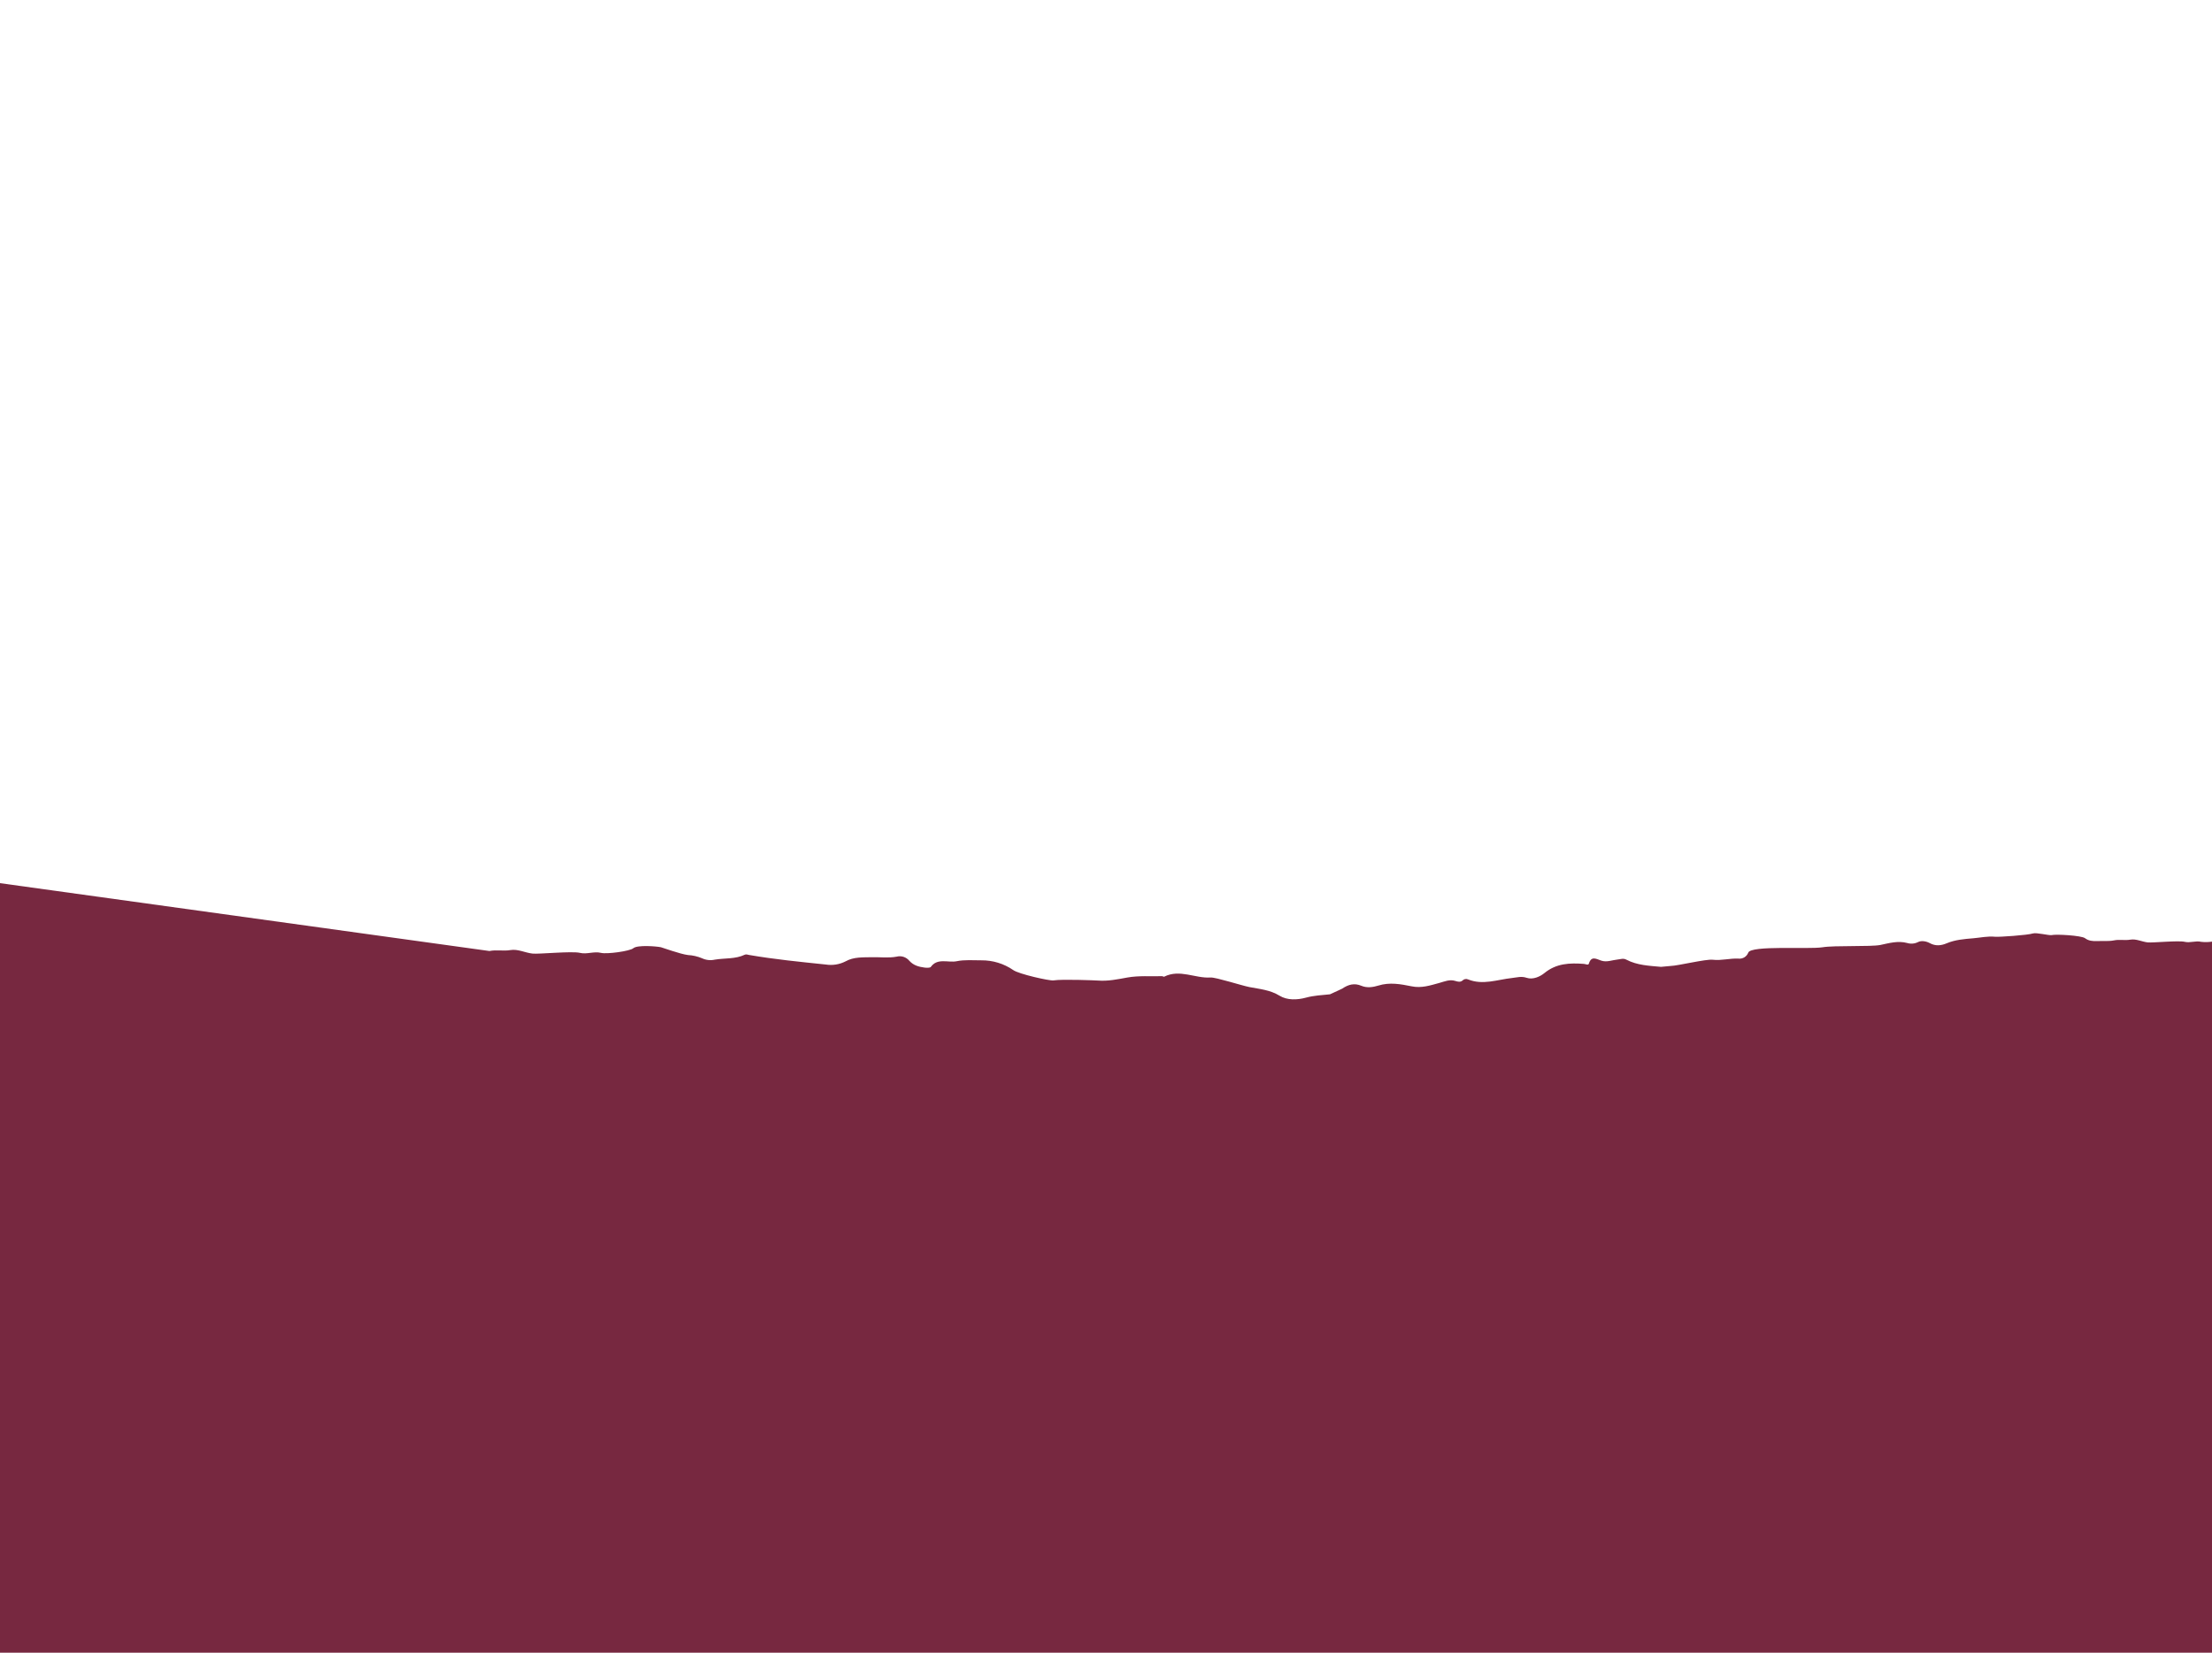
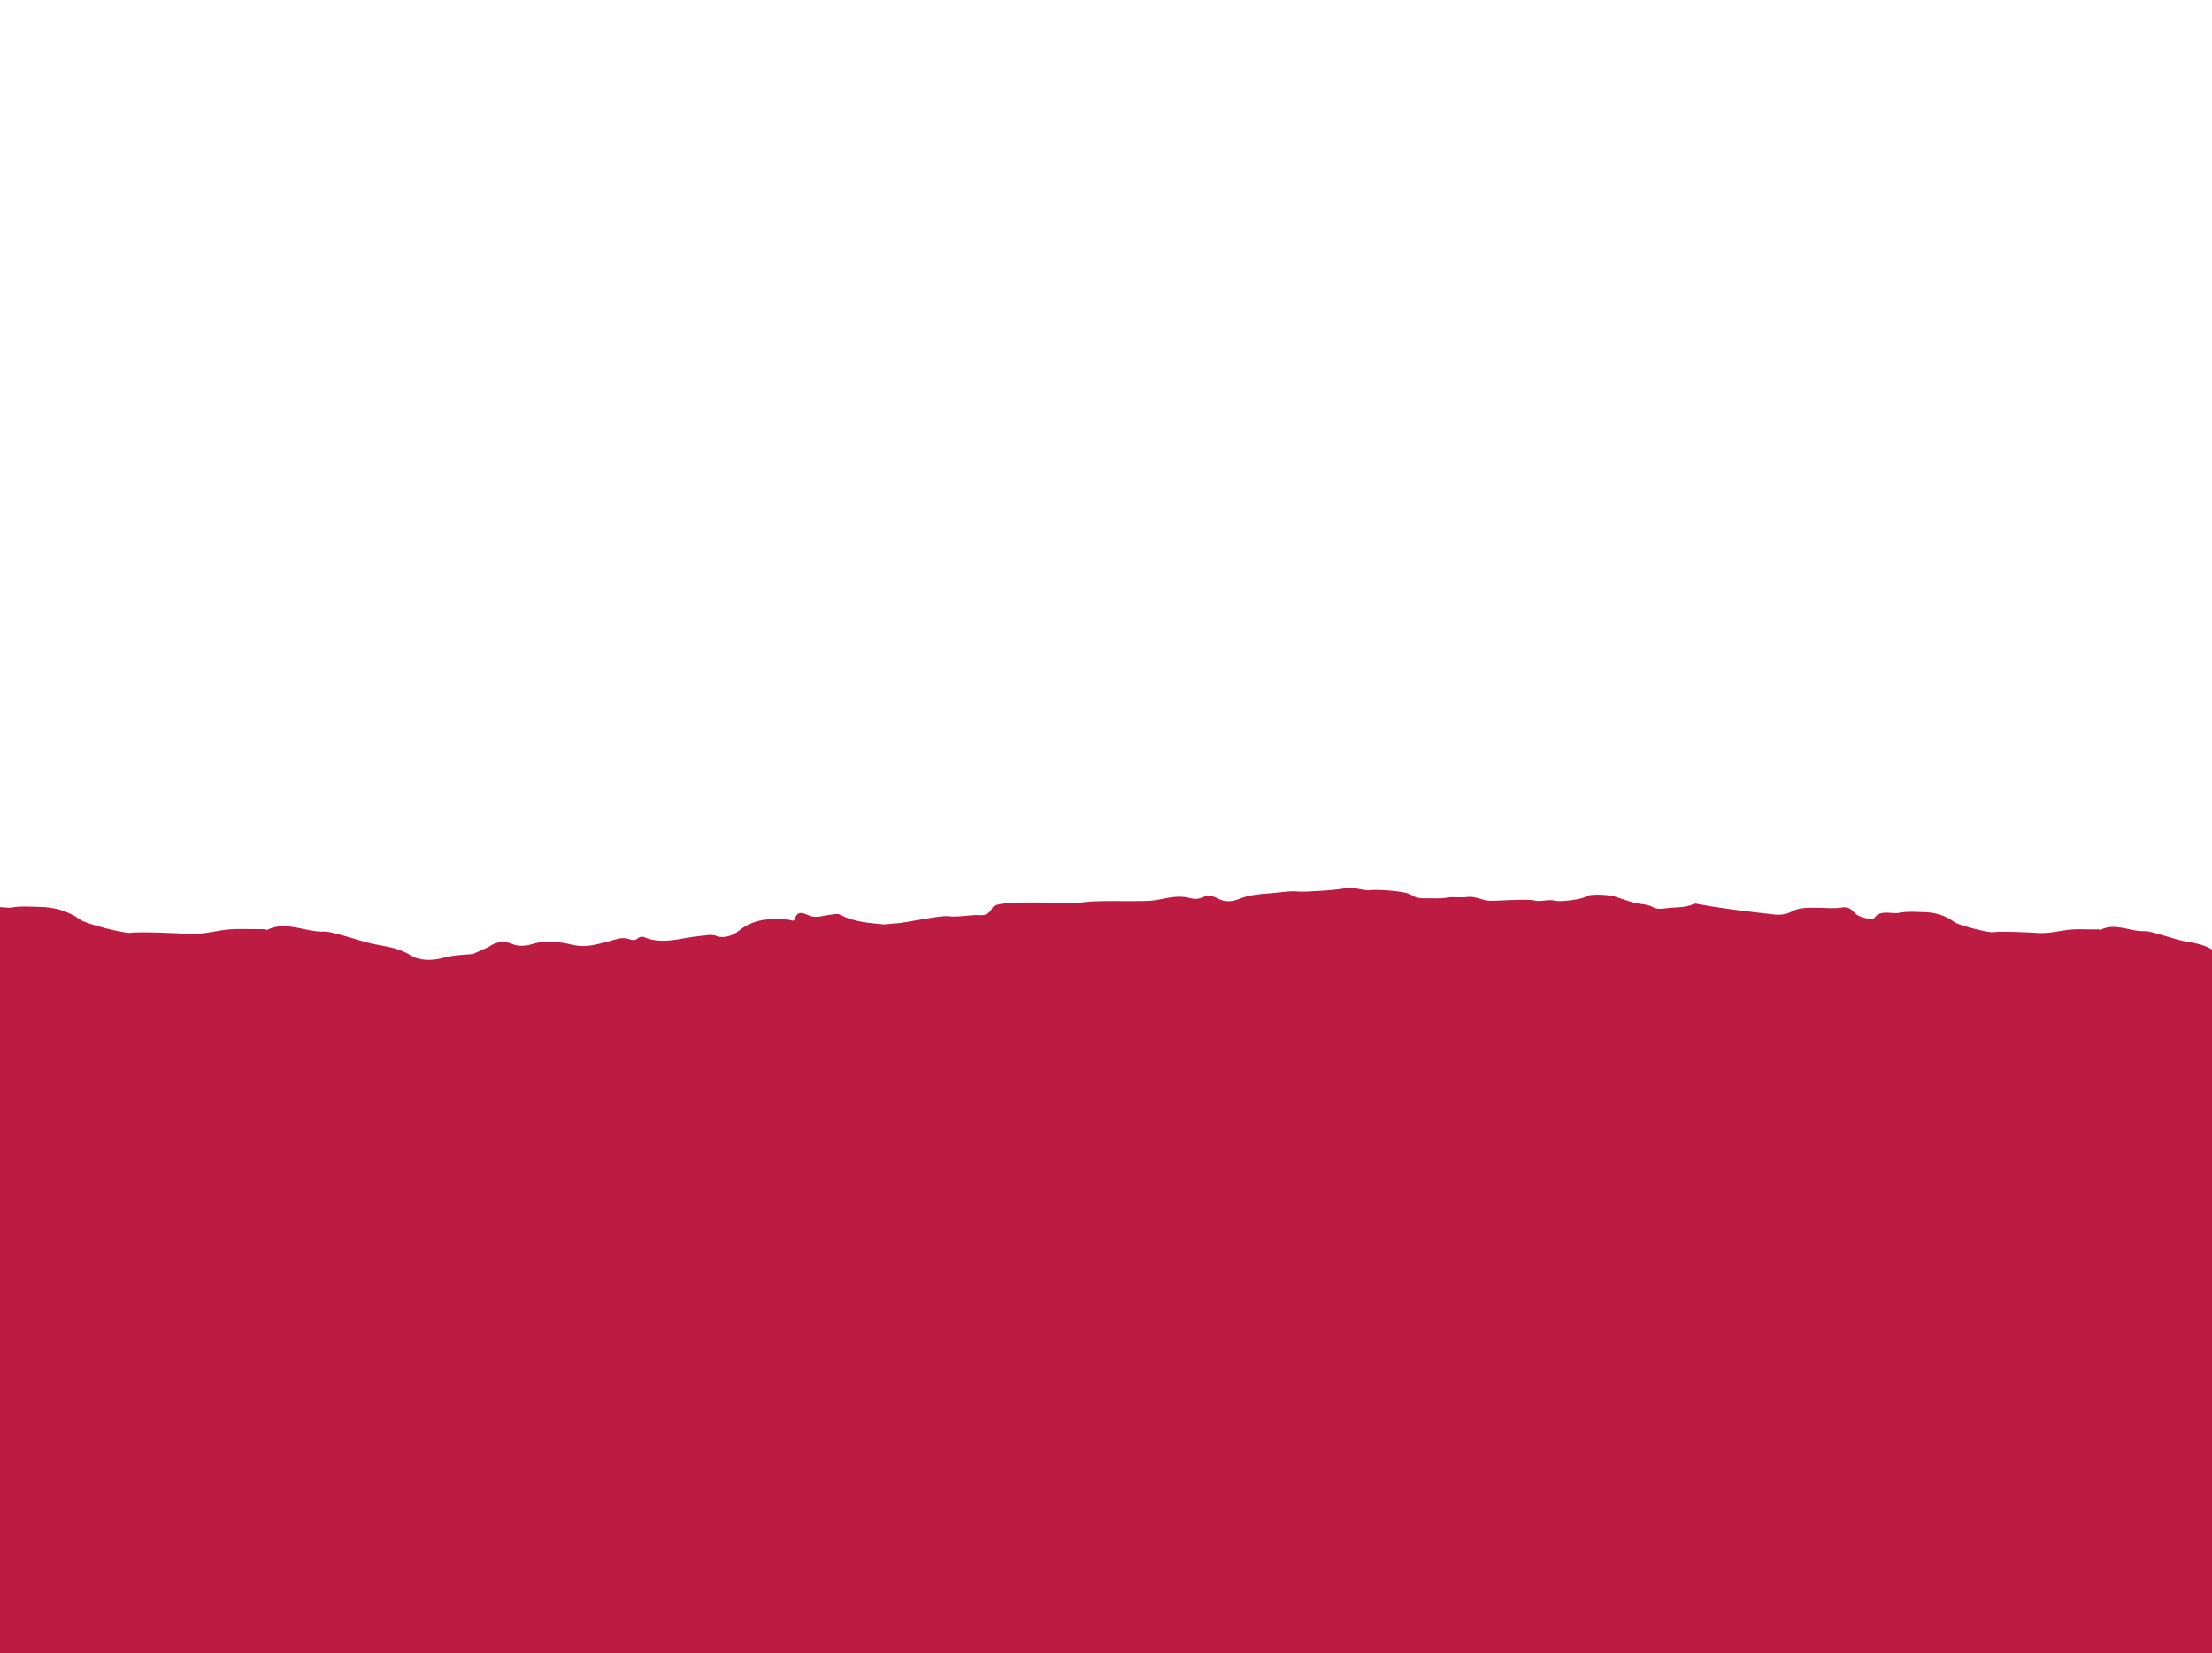
- <svg xmlns="http://www.w3.org/2000/svg" id="Layer_1" data-name="Layer 1" viewBox="0 0 1024 765">
-   <defs>
-     <style>.cls-1{fill:none;}.cls-2{clip-path:url(#clip-path);}.cls-3{fill:#772840;}</style>
-     <clipPath id="clip-path">
-       <rect class="cls-1" y="408.79" width="1024" height="356.21" />
+ <svg xmlns="http://www.w3.org/2000/svg" xmlns:xlink="http://www.w3.org/1999/xlink" version="1.1" id="Layer_1" x="0px" y="0px" viewBox="0 0 1024 765" style="enable-background:new 0 0 1024 765;" xml:space="preserve">
+   <style type="text/css">
+ 	.st0{clip-path:url(#SVGID_2_);fill:#BC1C42;}
+ </style>
+   <g>
+     <defs>
+       <rect id="SVGID_1_" y="410.8" width="1024" height="354.8" />
+     </defs>
+     <clipPath id="SVGID_2_">
+       <use xlink:href="#SVGID_1_" style="overflow:visible;" />
    </clipPath>
-   </defs>
-   <g class="cls-2">
-     <path class="cls-3" d="M1024,765V435.85a18.36,18.36,0,0,1-5,.1c-2.54-.63-5.12.6-7.6,0-2.92-.71-14.94.52-17.18.26-2.72-.31-5.32-1.73-8-1.27s-5-.19-7.59.34c-2.4.49-5.17.21-7.74.32-2.22.08-4-.09-5.68-1.34s-13.45-1.92-15.41-1.43c-1.13.27-7.07-1.28-8.7-.76-2.51.81-15.84,1.7-17.46,1.53-3.53-.35-6.86.43-10.21.71-4.08.34-8.34.67-12.2,2.3-2.63,1.12-5.23,1.39-7.87-.06-1.68-.92-3.92-1.25-5.37-.52a6.84,6.84,0,0,1-5.1.46c-4.3-1.15-8.39.07-12.36.9-4.45.92-21.18.14-26.91,1.09-6.68,1-33-1-34.3,2.47a4.3,4.3,0,0,1-4.44,2.77c-4-.23-8,1-12,.52-3.21-.37-16.12,2.79-19.5,2.88l-4.45.41c-5.58-.51-11.06-.72-16-3.31-1.47-.78-2.61-.24-4-.1-2.57.26-5.15,1.41-7.72.51-2.34-.82-4.56-2.25-5.67,1.41-.27.87-1.47.18-2.3.12-6.56-.5-12.77-.27-18.26,4.23-1.95,1.6-5.28,3.22-8.29,2.2-2.43-.82-4.46-.14-6.7.1-6.78.72-13.52,3.43-20.39.65a2.24,2.24,0,0,0-2.45.42c-1.08,1-2.29.65-3.48.28-2.64-.81-4.93.27-7.41.95-4.13,1.12-8.19,2.51-12.79,1.55-5-1-10.11-2-15.44-.33-2.35.72-5.19,1.19-7.79.09-3.23-1.36-6-.64-8.85,1.29,0,0-3.32,1.59-5.71,2.65-3.76.39-7.39.53-11.13,1.55-4,1.08-8.64,1.29-12.22-.91-4.35-2.68-9.26-3.09-14-4-3.61-.72-15.54-4.57-17.91-4.42-7.18.48-14.25-4-21.49-.38-.22.11-.67-.24-1-.23-5.33.13-10.79-.31-16,.61-4.56.83-9,1.78-13.65,1.41-1-.08-16.62-.71-20.58-.07-1.81.29-16.13-2.95-18.62-4.77a25.6,25.6,0,0,0-14.83-4.52c-3.72,0-7.83-.33-11.34.41-3.92.82-8.9-1.67-12,2.63-.35.5-2,.45-3,.31-2.63-.36-5-1-6.92-3.1a5.76,5.76,0,0,0-5.95-1.94c-3.6.68-7.53.17-11.33.25-4.22.09-8.53-.19-12.23,1.9a15,15,0,0,1-9.25,1.48c-11.85-1.23-23.71-2.4-35.44-4.42-.7-.12-1.39-.43-2-.12-4.38,2.08-9.25,1.52-13.87,2.28a9.12,9.12,0,0,1-5.94-.64,19.78,19.78,0,0,0-6.52-1.49c-3.58-.44-11.83-3.47-12.51-3.61-2.06-.43-10.85-1.16-12.78.47-1.61,1.35-12.22,2.81-14.94,2.14-3.25-.81-6.54.77-9.73,0-3.73-.9-19.12.66-22,.33-3.48-.4-6.81-2.21-10.22-1.62-3.24.56-6.39-.25-9.71.43L0,408.79V765Z" />
+     <path class="st0" d="M0,765.6h1024l0-326.1c-4.2-2.6-8.9-3.1-13.5-4c-3.5-0.7-15-4.6-17.3-4.5c-7,0.4-13.8-4.1-20.8-0.6   c-0.2,0.1-0.6-0.2-1-0.2c-5.2,0.1-10.5-0.4-15.5,0.4c-4.4,0.7-8.7,1.6-13.3,1.2c-1-0.1-16.1-0.9-20-0.3c-1.8,0.3-15.6-3-18-4.8   c-4.1-3.1-9.4-4.5-14.3-4.5c-3.6-0.1-7.6-0.4-11,0.3c-3.8,0.8-8.6-1.7-11.6,2.4c-0.3,0.5-2,0.4-2.9,0.3c-2.5-0.4-4.9-1.1-6.7-3.1   c-1.3-1.5-2.9-2.5-5.7-2c-3.5,0.6-7.3,0.1-11,0.1c-4.1,0-8.3-0.3-11.9,1.7c-2.9,1.6-6,1.7-9,1.3c-11.5-1.3-23-2.6-34.3-4.7   c-0.7-0.1-1.3-0.4-2-0.1c-4.3,2-9,1.4-13.5,2.1c-2.2,0.3-3.9,0.3-5.7-0.7c-1.9-1-4.1-1.2-6.3-1.5c-3.5-0.5-11.4-3.5-12.1-3.6   c-2-0.4-10.5-1.2-12.4,0.3c-1.6,1.3-11.9,2.6-14.5,1.9c-3.1-0.8-6.4,0.7-9.4-0.1c-3.6-0.9-18.5,0.4-21.3,0.1   c-3.4-0.4-6.6-2.2-9.9-1.7c-3.2,0.5-6.2-0.3-9.4,0.3c-3,0.6-6.4,0.2-9.6,0.3c-2.8,0.1-4.9-0.2-7-1.7c-2.3-1.7-16.7-2.6-19.1-2   c-1.4,0.3-8.8-1.7-10.8-1.1c-3.1,1-19.7,1.9-21.7,1.7c-4.4-0.5-8.5,0.4-12.7,0.7c-5.1,0.4-10.4,0.7-15.2,2.7   c-3.3,1.3-6.5,1.6-9.8-0.2c-2.1-1.2-4.9-1.6-6.7-0.7c-2.3,1.1-4.4,1-6.3,0.5c-5.3-1.5-10.4,0-15.4,0.9c-5.5,1.1-26.3-0.1-33.4,1   c-8.3,1.2-41-1.7-42.6,2.6c-1.1,2.2-2.8,3.6-5.5,3.4c-5-0.3-9.9,1.1-14.9,0.5c-4-0.5-20.1,3.2-24.3,3.3l-5.5,0.5   c-6.9-0.7-13.7-1.1-19.8-4.3c-1.8-1-3.2-0.3-4.9-0.2c-3.2,0.3-6.4,1.7-9.6,0.5c-2.9-1.1-5.6-2.9-7.1,1.7c-0.3,1.1-1.8,0.2-2.9,0.1   c-8.1-0.7-15.8-0.5-22.7,5c-2.4,2-6.6,3.9-10.3,2.6c-3-1.1-5.5-0.2-8.3,0c-8.4,0.8-16.8,4.1-25.3,0.5c-1-0.4-2.1-0.3-3,0.5   c-1.3,1.2-2.9,0.8-4.3,0.3c-3.3-1-6.1,0.3-9.2,1.1c-5.1,1.3-10.2,3-15.9,1.8c-6.2-1.4-12.5-2.6-19.2-0.6c-2.9,0.9-6.5,1.4-9.7,0   c-4-1.7-7.5-0.9-11,1.5c0,0-4.1,1.9-7.1,3.2c-4.7,0.4-9.2,0.5-13.8,1.8c-5,1.3-10.7,1.5-15.2-1.3c-5.4-3.4-11.4-4-17.3-5.2   c-4.5-0.9-19.2-5.9-22.2-5.7c-8.9,0.5-17.6-5.2-26.7-0.8c-0.3,0.1-0.8-0.3-1.2-0.3c-6.6,0.1-13.4-0.5-19.8,0.5   c-5.7,1-11.2,2.1-17,1.6c-1.3-0.1-20.6-1.1-25.6-0.4c-2.2,0.3-20-3.9-23.1-6.2c-5.3-3.9-12-5.7-18.3-5.8c-4.6-0.1-9.7-0.5-14.1,0.4   C3,420.1,1.5,420,0,419.9V765.6z" />
  </g>
</svg>
